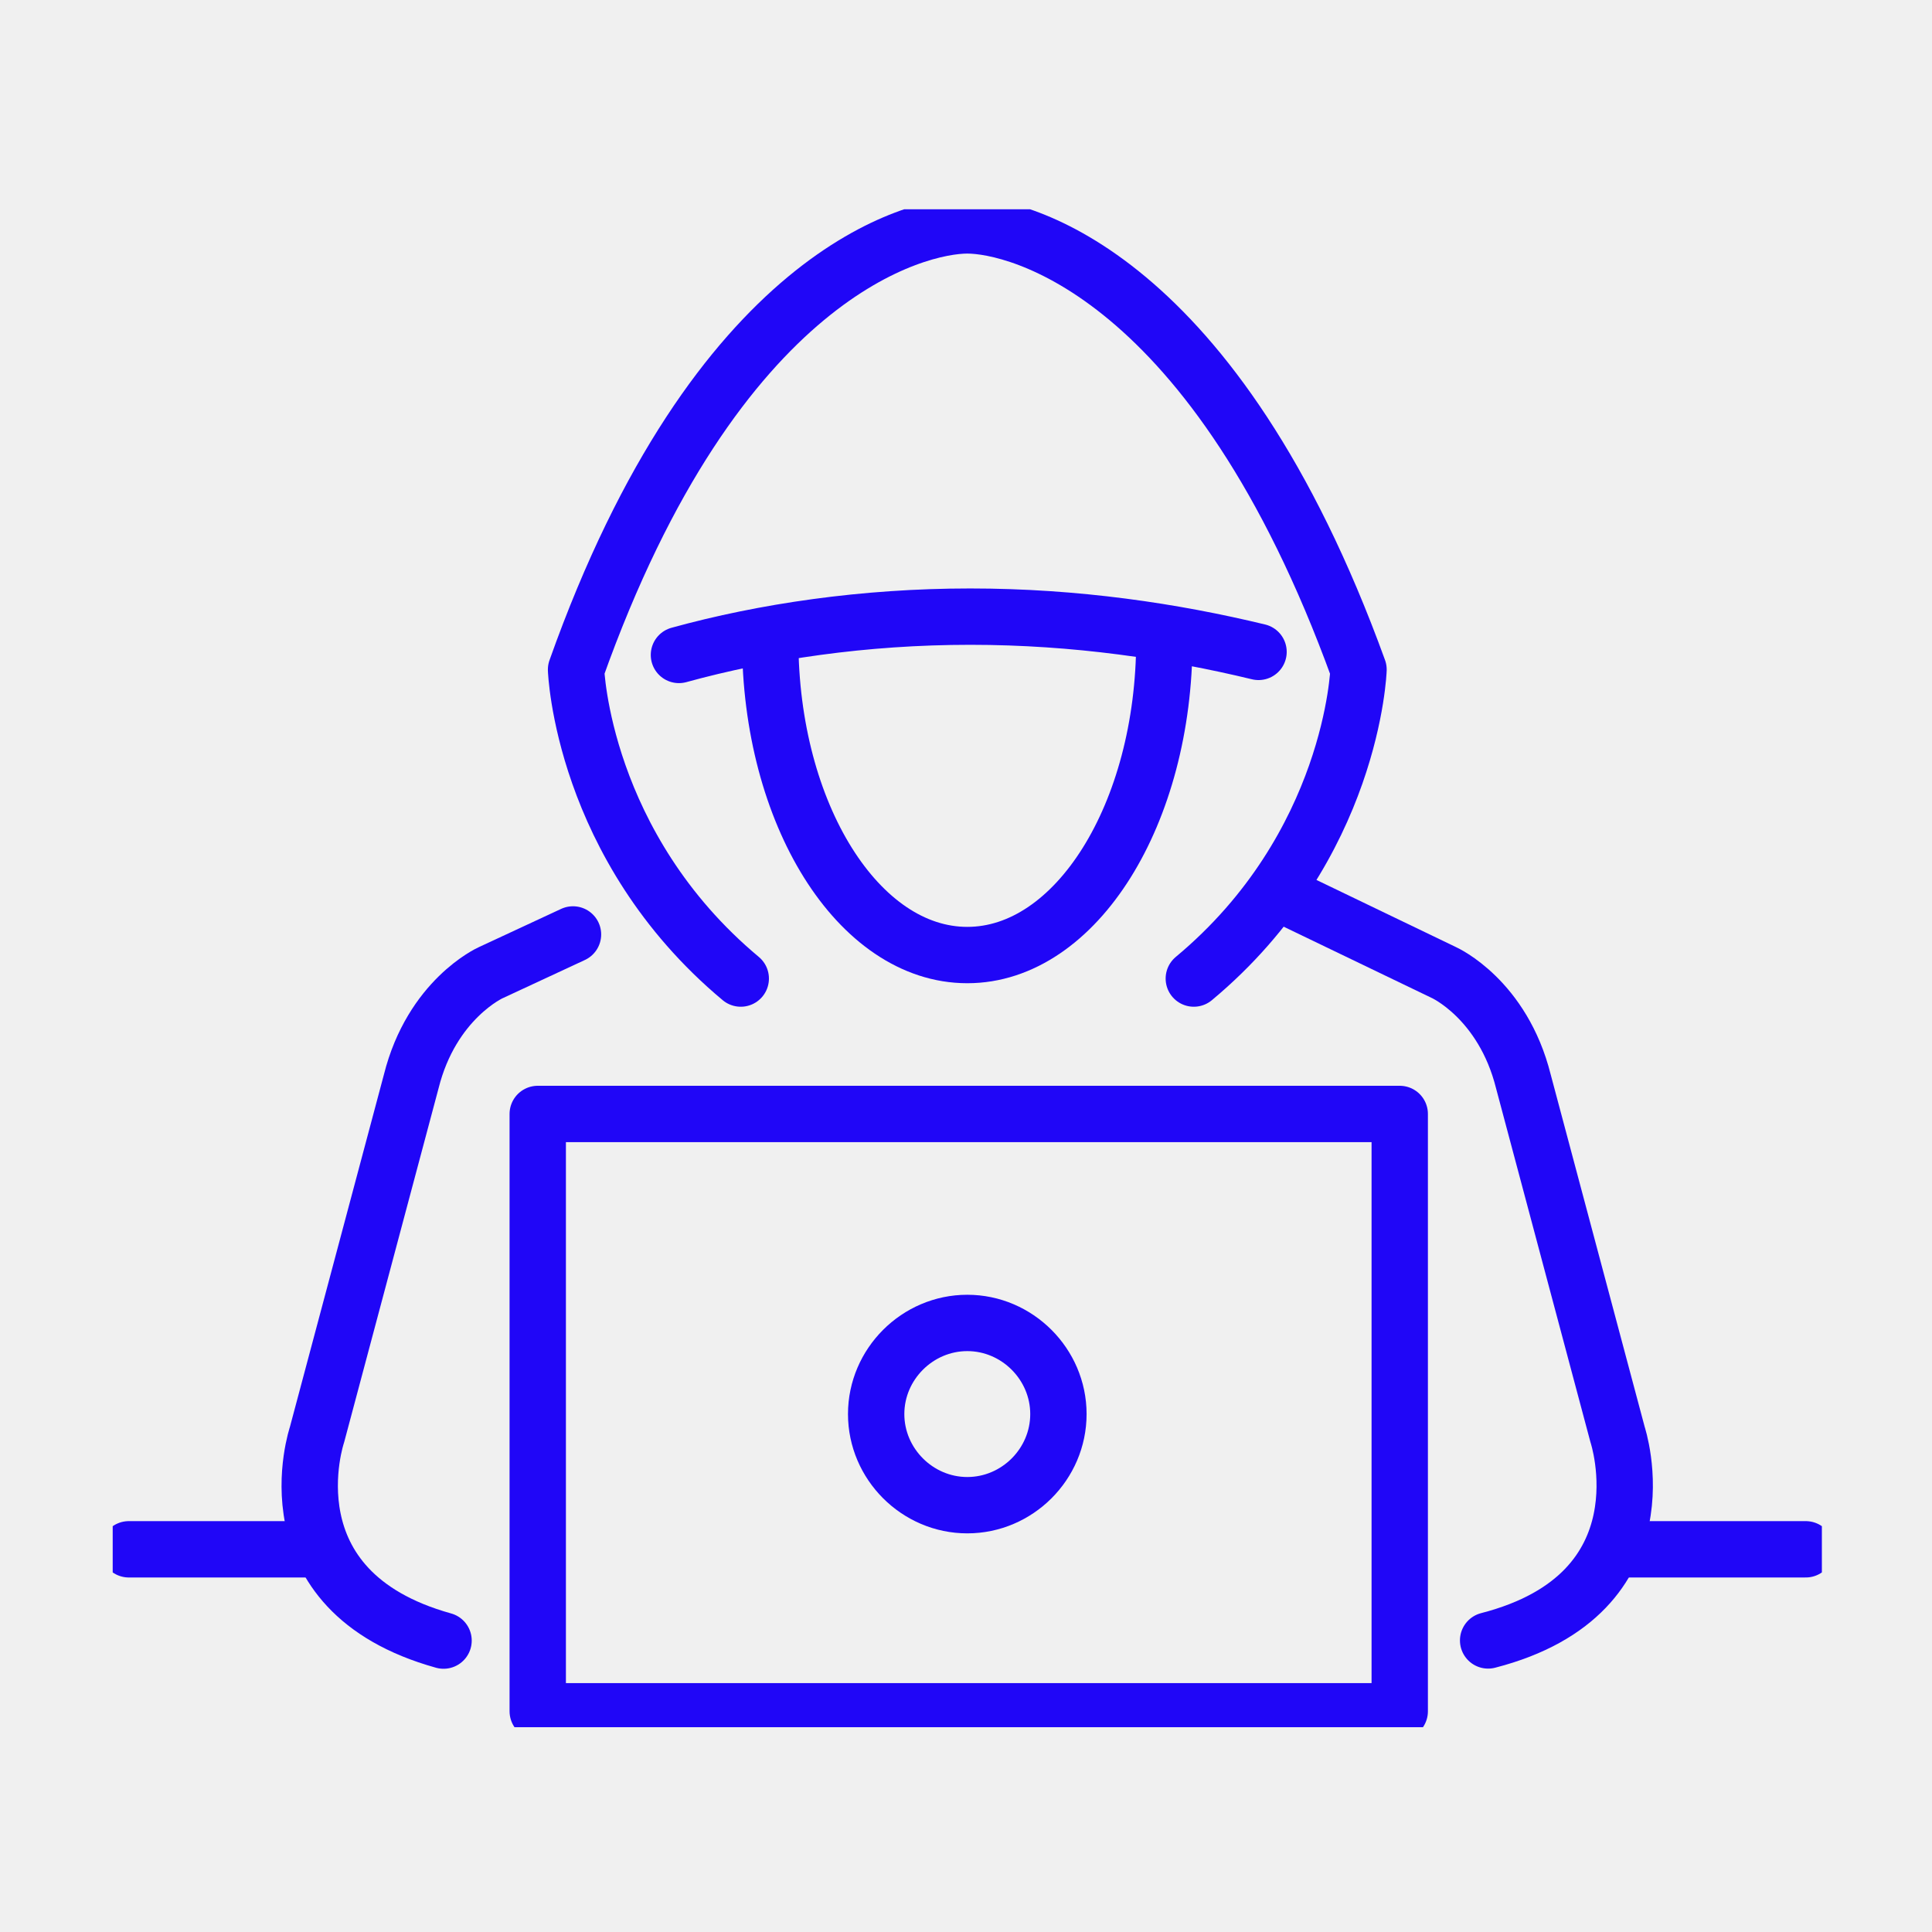
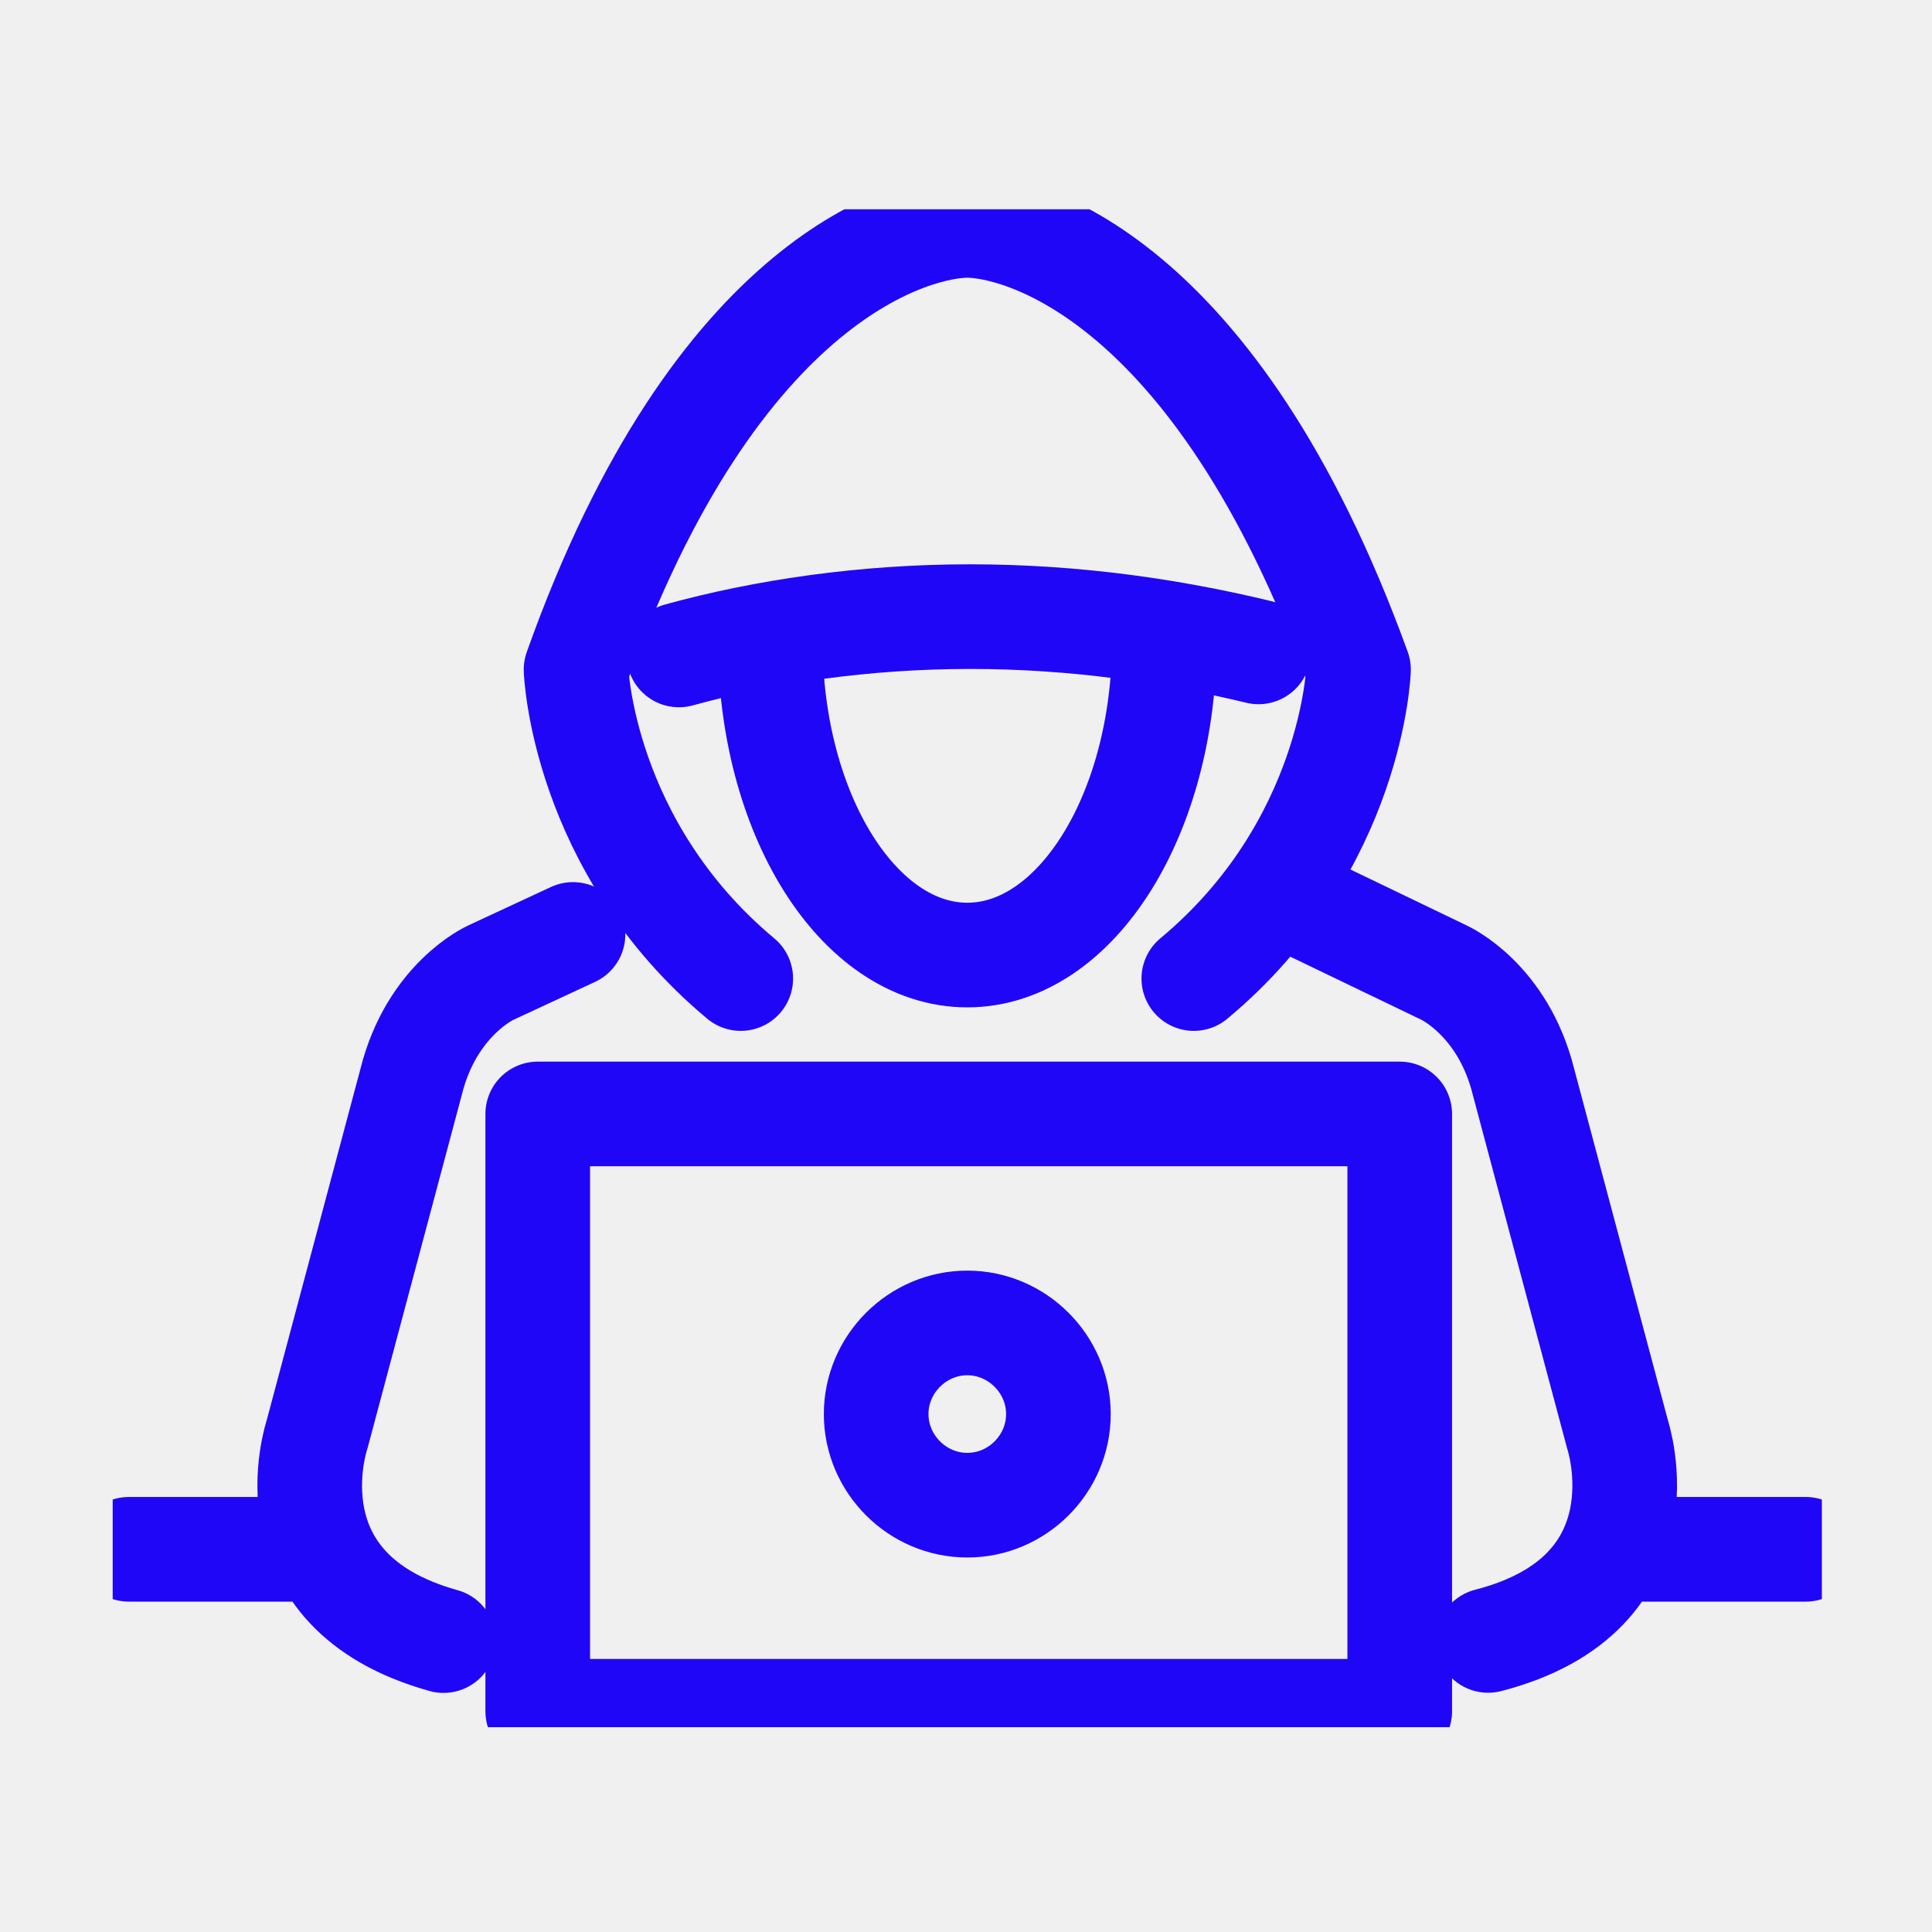
<svg xmlns="http://www.w3.org/2000/svg" width="120" height="120" viewBox="0 0 120 120" fill="none">
  <g clip-path="url(#clip0_47_2610)">
-     <path d="M74.15 60.78C84.02 52.56 84.38 41.59 84.38 41.59C75.43 16.92 63.19 14 60.08 14C56.97 14 44.55 16.92 35.78 41.59C35.78 41.59 36.15 52.55 46.01 60.78" stroke="#2006F7" stroke-width="3.5" stroke-linecap="round" stroke-linejoin="round" />
-     <path d="M42.17 40.68C47.47 39.22 53.68 38.3 60.26 38.3C66.84 38.3 72.87 39.21 78.17 40.49" stroke="#2006F7" stroke-width="3.5" stroke-linecap="round" stroke-linejoin="round" />
-     <path d="M35.59 58.04L30.47 60.42C30.47 60.42 26.82 62.06 25.54 67.18L19.69 89.11C19.69 89.11 16.4 98.8 27.55 101.9" stroke="#2006F7" stroke-width="3.5" stroke-linecap="round" stroke-linejoin="round" />
-     <path d="M79.82 55.66L89.69 60.41C89.69 60.41 93.34 62.05 94.62 67.17L100.47 89.1C100.47 89.1 103.76 98.97 92.43 101.89" stroke="#2006F7" stroke-width="3.5" stroke-linecap="round" stroke-linejoin="round" />
-     <path d="M86.94 69.19H33.4V106.29H86.94V69.19Z" stroke="#2006F7" stroke-width="3.5" stroke-linecap="round" stroke-linejoin="round" />
-     <path d="M100.28 96.23H112.16" stroke="#2006F7" stroke-width="3.5" stroke-linecap="round" stroke-linejoin="round" />
-     <path d="M8 96.23H19.88" stroke="#2006F7" stroke-width="3.5" stroke-linecap="round" stroke-linejoin="round" />
-     <path d="M72.32 39.77C72.32 50.55 66.84 59.32 60.08 59.32C53.32 59.32 47.84 50.55 47.84 39.77" stroke="#2006F7" stroke-width="3.5" stroke-linecap="round" stroke-linejoin="round" />
-     <path d="M65.74 87.83C65.74 90.94 63.18 93.49 60.08 93.49C56.98 93.49 54.42 90.93 54.42 87.83C54.42 84.73 56.98 82.17 60.08 82.17C63.18 82.17 65.74 84.73 65.74 87.83Z" stroke="#2006F7" stroke-width="3.5" stroke-linecap="round" stroke-linejoin="round" />
+     <path d="M74.15 60.78C84.02 52.56 84.38 41.59 84.38 41.59C75.43 16.92 63.19 14 60.08 14C56.97 14 44.55 16.92 35.78 41.59C35.78 41.59 36.15 52.55 46.01 60.78" stroke="#2006F7" stroke-width="6.5" stroke-linecap="round" stroke-linejoin="round" />
+     <path d="M42.17 40.68C47.47 39.22 53.68 38.3 60.26 38.3C66.84 38.3 72.87 39.21 78.17 40.49" stroke="#2006F7" stroke-width="6.5" stroke-linecap="round" stroke-linejoin="round" />
+     <path d="M35.59 58.04L30.47 60.42C30.47 60.42 26.82 62.06 25.54 67.18L19.69 89.11C19.69 89.11 16.4 98.8 27.55 101.9" stroke="#2006F7" stroke-width="6.5" stroke-linecap="round" stroke-linejoin="round" />
+     <path d="M79.82 55.66L89.69 60.41C89.69 60.41 93.34 62.05 94.62 67.17L100.47 89.1C100.47 89.1 103.76 98.97 92.43 101.89" stroke="#2006F7" stroke-width="6.5" stroke-linecap="round" stroke-linejoin="round" />
+     <path d="M86.94 69.19H33.4V106.29H86.94V69.19Z" stroke="#2006F7" stroke-width="6.5" stroke-linecap="round" stroke-linejoin="round" />
+     <path d="M100.28 96.23H112.16" stroke="#2006F7" stroke-width="6.5" stroke-linecap="round" stroke-linejoin="round" />
+     <path d="M8 96.23H19.88" stroke="#2006F7" stroke-width="6.5" stroke-linecap="round" stroke-linejoin="round" />
+     <path d="M72.32 39.77C72.32 50.55 66.84 59.32 60.08 59.32C53.32 59.32 47.84 50.55 47.84 39.77" stroke="#2006F7" stroke-width="6.5" stroke-linecap="round" stroke-linejoin="round" />
+     <path d="M65.74 87.83C65.74 90.94 63.18 93.49 60.08 93.49C56.98 93.49 54.42 90.93 54.42 87.83C54.42 84.73 56.98 82.17 60.08 82.17C63.18 82.17 65.74 84.73 65.74 87.83Z" stroke="#2006F7" stroke-width="6.5" stroke-linecap="round" stroke-linejoin="round" />
  </g>
  <defs>
    <clipPath id="clip0_47_2610">
      <rect width="106.16" height="94.28" fill="white" transform="translate(7 13)" />
    </clipPath>
  </defs>
</svg>
